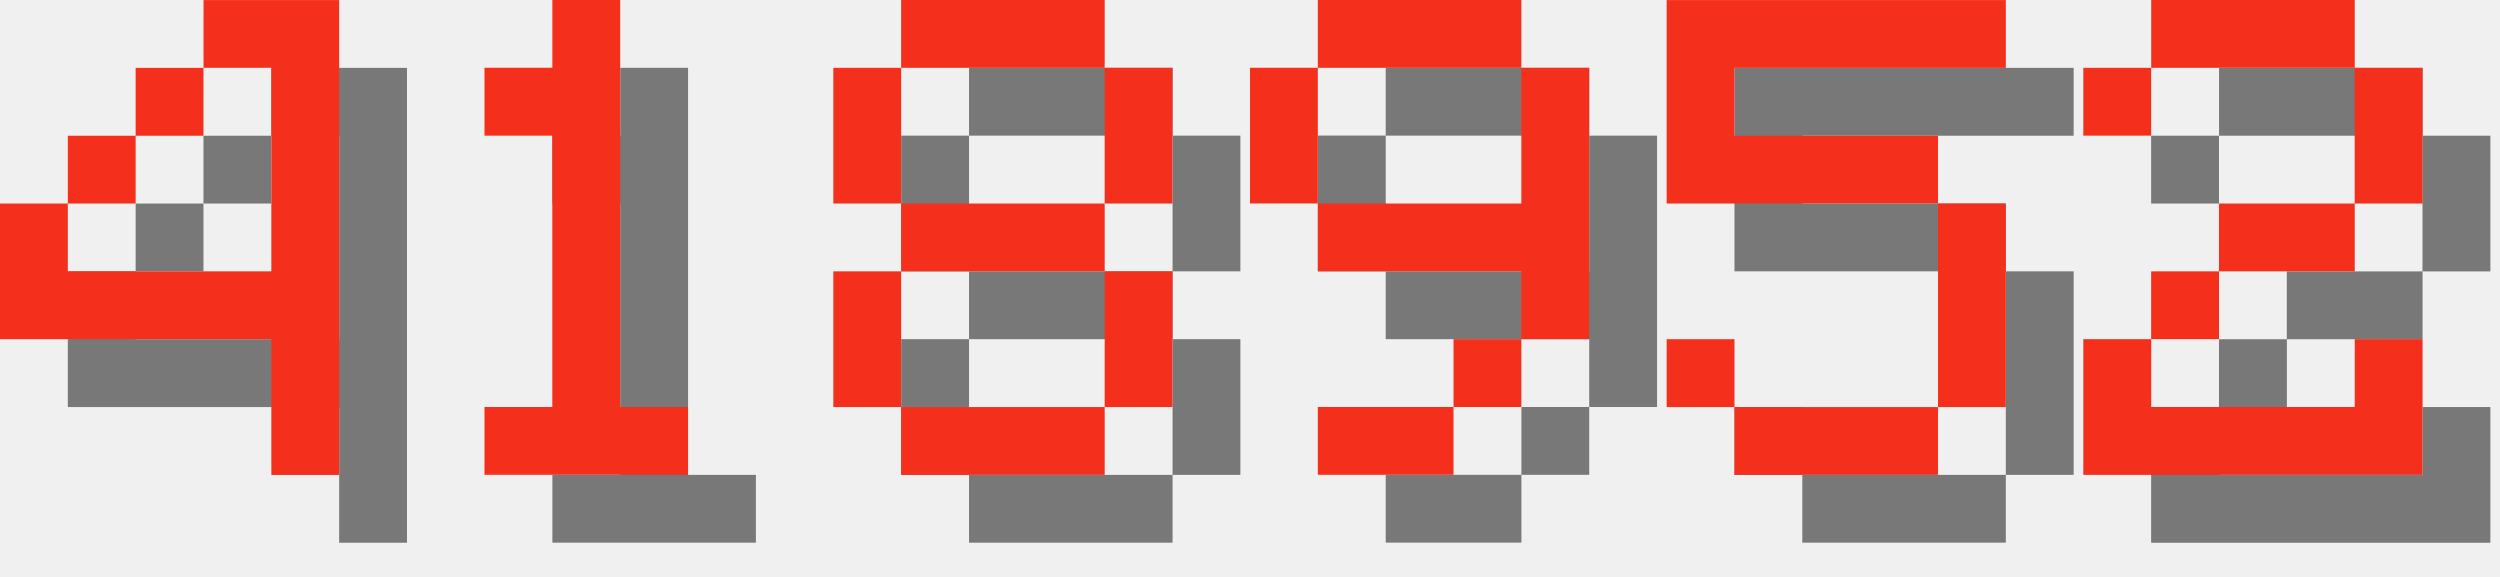
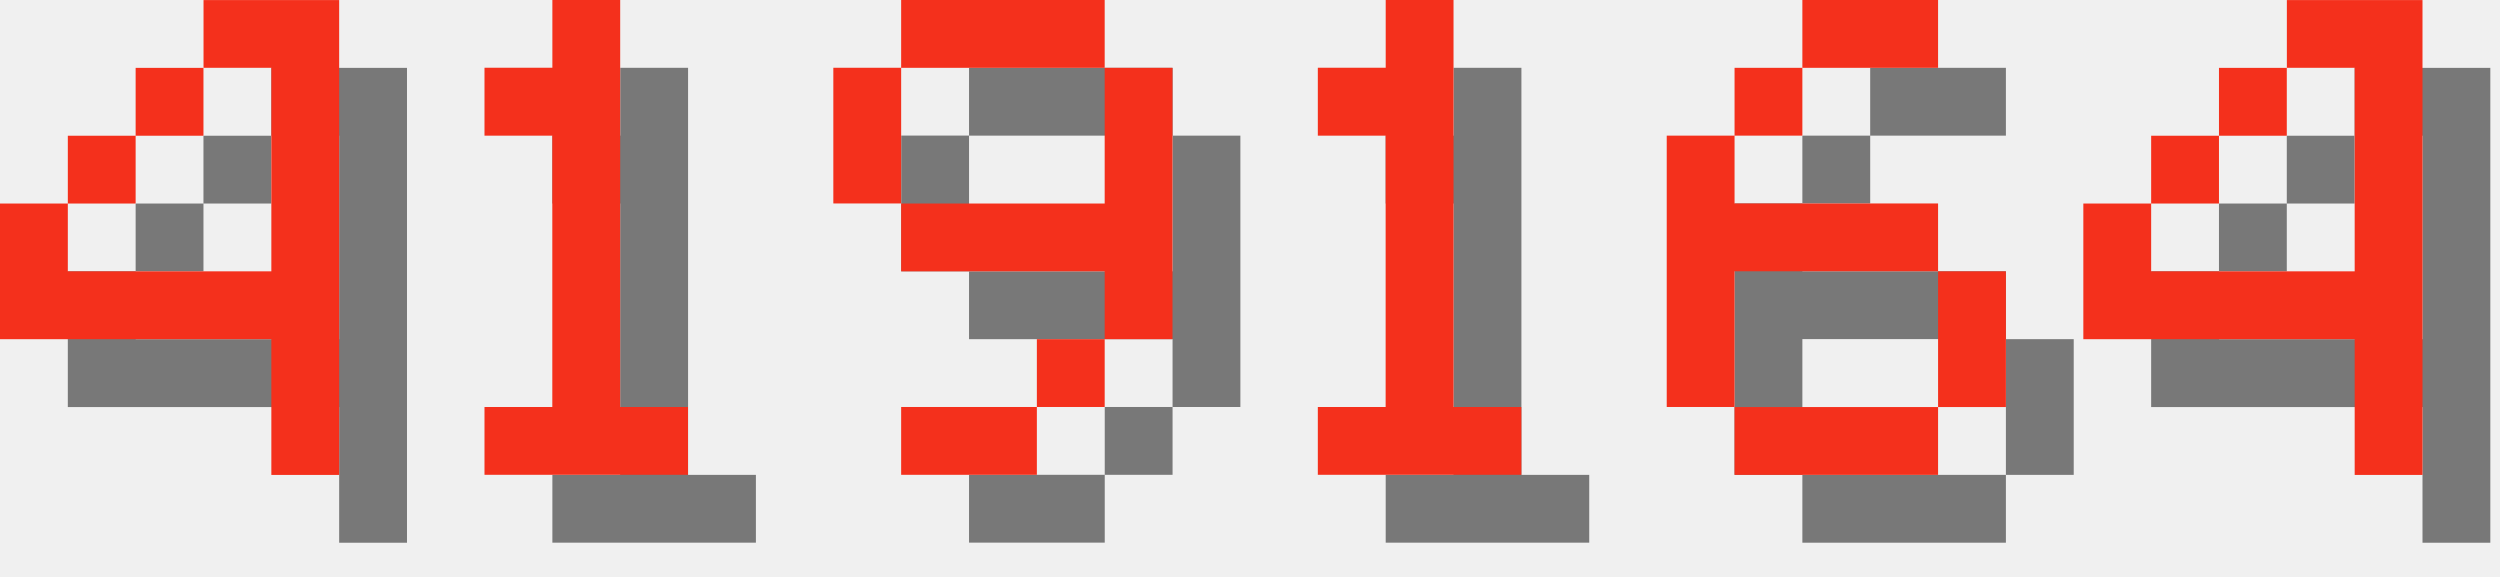
<svg xmlns="http://www.w3.org/2000/svg" version="1.1" width="156.0" height="36">
  <style>
        .text-foreground {
            fill: #F4301C;
        }
        .text-shadow {
            fill: #000000;
            fill-opacity: 0.5;
        }
    </style>
  <g class="digit" id="digit_4" transform="translate(0.0, 0), scale(4)">
    <path id="digit_4_shadow" class="text-shadow" d="m4.233 1.058v1.058h1.058v3.175h-3.175v-1.058h-1.058v2.117h4.233v2.117h1.058v-7.408h-2.117zm-2.117 3.175h1.058v-1.058h-1.058v1.058zm1.058-1.058h1.058v-1.058h-1.058v1.058z" fill-opacity=".5" style="paint-order:stroke fill markers" />
    <path id="digit_4_fg" class="text-foreground" d="m3.175 0v1.058h1.058v3.175h-3.175v-1.058h-1.058v2.117h4.233v2.117h1.058v-7.408h-2.117zm-2.117 3.175h1.058v-1.058h-1.058v1.058zm1.058-1.058h1.058v-1.058h-1.058v1.058z" fill="#fff" style="paint-order:stroke fill markers" />
  </g>
  <g class="digit" id="digit_1" transform="translate(26.0, 0), scale(4)">
    <path id="digit_1_shadow" class="text-shadow" d="m2.117 2.117v1.058h1.058v4.233h-1.058v1.058h3.175v-1.058h-1.058v-6.35h-1.058v1.058h-1.058z" fill-opacity=".5" style="paint-order:stroke fill markers" />
    <path id="digit_1_fg" class="text-foreground" d="m1.058 1.058v1.058h1.058v4.233h-1.058v1.058h3.175v-1.058h-1.058v-6.35h-1.058v1.058h-1.058z" fill="#fff" style="paint-order:stroke fill markers" />
  </g>
-   <g class="digit" id="digit_8" transform="translate(52.0, 0), scale(4)">
-     <path id="digit_8_shadow" class="text-shadow" d="m2.117 1.058v1.058h3.175v-1.058h-3.175zm3.175 1.058v2.117h1.058v-2.117h-1.058zm0 2.117h-3.175v1.058h3.175v-1.058zm0 1.058v2.117h1.058v-2.117h-1.058zm0 2.117h-3.175v1.058h3.175v-1.058zm-3.175 0v-2.117h-1.058v2.117h1.058zm0-3.175v-2.117h-1.058v2.117h1.058z" fill-opacity=".5" style="paint-order:stroke fill markers" />
-     <path id="digit_8_fg" class="text-foreground" d="m1.058 0v1.058h3.175v-1.058h-3.175zm3.175 1.058v2.117h1.058v-2.117h-1.058zm0 2.117h-3.175v1.058h3.175v-1.058zm0 1.058v2.117h1.058v-2.117h-1.058zm0 2.117h-3.175v1.058h3.175v-1.058zm-3.175 0v-2.117h-1.058v2.117h1.058zm0-3.175v-2.117h-1.058v2.117h1.058z" fill="#fff" style="paint-order:stroke fill markers" />
-   </g>
-   <g class="digit" id="digit_9" transform="translate(78.0, 0), scale(4)">
+   <g class="digit" id="digit_9" transform="translate(52.0, 0), scale(4)">
    <path id="digit_9_shadow" class="text-shadow" d="m2.117 1.058v1.058h3.175v-1.058h-3.175zm3.175 1.058v2.117h-3.175v1.058h3.175v1.058h1.058v-4.233h-1.058zm0 4.233h-1.058v1.058h1.058v-1.058zm-1.058 1.058h-2.117v1.058h2.117v-1.058zm-2.117-3.175v-2.117h-1.058v2.117h1.058z" fill-opacity=".5" style="paint-order:stroke fill markers" />
    <path id="digit_9_fg" class="text-foreground" d="m1.058 0v1.058h3.175v-1.058h-3.175zm3.175 1.058v2.117h-3.175v1.058h3.175v1.058h1.058v-4.233h-1.058zm0 4.233h-1.058v1.058h1.058v-1.058zm-1.058 1.058h-2.117v1.058h2.117v-1.058zm-2.117-3.175v-2.117h-1.058v2.117h1.058z" fill="#fff" style="paint-order:stroke fill markers" />
  </g>
-   <g class="digit" id="digit_5" transform="translate(104.0, 0), scale(4)">
-     <path id="digit_5_shadow" class="text-shadow" d="m1.058 1.058v3.175h4.233v3.175h-3.175v-1.058h-1.058v1.058h1.058v1.058h3.175v-1.058h1.058v-3.175h-1.058v-1.058h-3.175v-1.058h4.233v-1.058h-5.292z" fill-opacity=".5" style="paint-order:stroke fill markers" />
-     <path id="digit_5_fg" class="text-foreground" d="m0 0v3.175h4.233v3.175h-3.175v-1.058h-1.058v1.058h1.058v1.058h3.175v-1.058h1.058v-3.175h-1.058v-1.058h-3.175v-1.058h4.233v-1.058h-5.292z" fill="#fff" style="paint-order:stroke fill markers" />
+   <g class="digit" id="digit_1" transform="translate(78.0, 0), scale(4)">
+     <path id="digit_1_shadow" class="text-shadow" d="m2.117 2.117v1.058h1.058v4.233h-1.058v1.058h3.175v-1.058h-1.058v-6.35h-1.058v1.058h-1.058z" fill-opacity=".5" style="paint-order:stroke fill markers" />
+     <path id="digit_1_fg" class="text-foreground" d="m1.058 1.058v1.058h1.058v4.233h-1.058v1.058h3.175v-1.058h-1.058v-6.35h-1.058v1.058h-1.058z" fill="#fff" style="paint-order:stroke fill markers" />
  </g>
-   <g class="digit" id="digit_2" transform="translate(130.0, 0), scale(4)">
-     <path id="digit_2_shadow" class="text-shadow" d="m1.058 2.117v1.058h1.058v-1.058h3.175v2.117h-2.117v1.058h-1.058v1.058h-1.058v2.117h5.292v-2.117h-1.058v1.058h-3.175v-1.058h1.058v-1.058h2.117v-1.058h1.058v-2.117h-1.058v-1.058h-3.175v1.058h-1.058z" fill-opacity=".5" style="paint-order:stroke fill markers" />
-     <path id="digit_2_fg" class="text-foreground" d="m0 1.058v1.058h1.058v-1.058h3.175v2.117h-2.117v1.058h-1.058v1.058h-1.058v2.117h5.292v-2.117h-1.058v1.058h-3.175v-1.058h1.058v-1.058h2.117v-1.058h1.058v-2.117h-1.058v-1.058h-3.175v1.058h-1.058z" fill="#fff" style="paint-order:stroke fill markers" />
+   <g class="digit" id="digit_6" transform="translate(104.0, 0), scale(4)">
+     <path id="digit_6_shadow" class="text-shadow" d="m3.175 1.058v1.058h2.117v-1.058h-2.117zm0 1.058h-1.058v1.058h1.058v-1.058zm-1.058 1.058h-1.058v4.233h1.058v-2.117h3.175v-1.058h-3.175v-1.058zm3.175 2.117v2.117h1.058v-2.117h-1.058zm0 2.117h-3.175v1.058h3.175v-1.058z" fill-opacity=".5" style="paint-order:stroke fill markers" />
+     <path id="digit_6_fg" class="text-foreground" d="m2.117 0v1.058h2.117v-1.058h-2.117zm0 1.058h-1.058v1.058h1.058v-1.058zm-1.058 1.058h-1.058v4.233h1.058v-2.117h3.175v-1.058h-3.175v-1.058zm3.175 2.117v2.117h1.058v-2.117h-1.058zm0 2.117h-3.175v1.058h3.175v-1.058z" fill="#fff" style="paint-order:stroke fill markers" />
+   </g>
+   <g class="digit" id="digit_4" transform="translate(130.0, 0), scale(4)">
+     <path id="digit_4_shadow" class="text-shadow" d="m4.233 1.058v1.058h1.058v3.175h-3.175v-1.058h-1.058v2.117h4.233v2.117h1.058v-7.408h-2.117zm-2.117 3.175h1.058v-1.058h-1.058v1.058zm1.058-1.058h1.058v-1.058h-1.058v1.058z" fill-opacity=".5" style="paint-order:stroke fill markers" />
+     <path id="digit_4_fg" class="text-foreground" d="m3.175 0v1.058h1.058v3.175h-3.175v-1.058h-1.058v2.117h4.233v2.117h1.058v-7.408h-2.117zm-2.117 3.175h1.058v-1.058h-1.058v1.058zm1.058-1.058h1.058v-1.058h-1.058v1.058z" fill="#fff" style="paint-order:stroke fill markers" />
  </g>
</svg>
